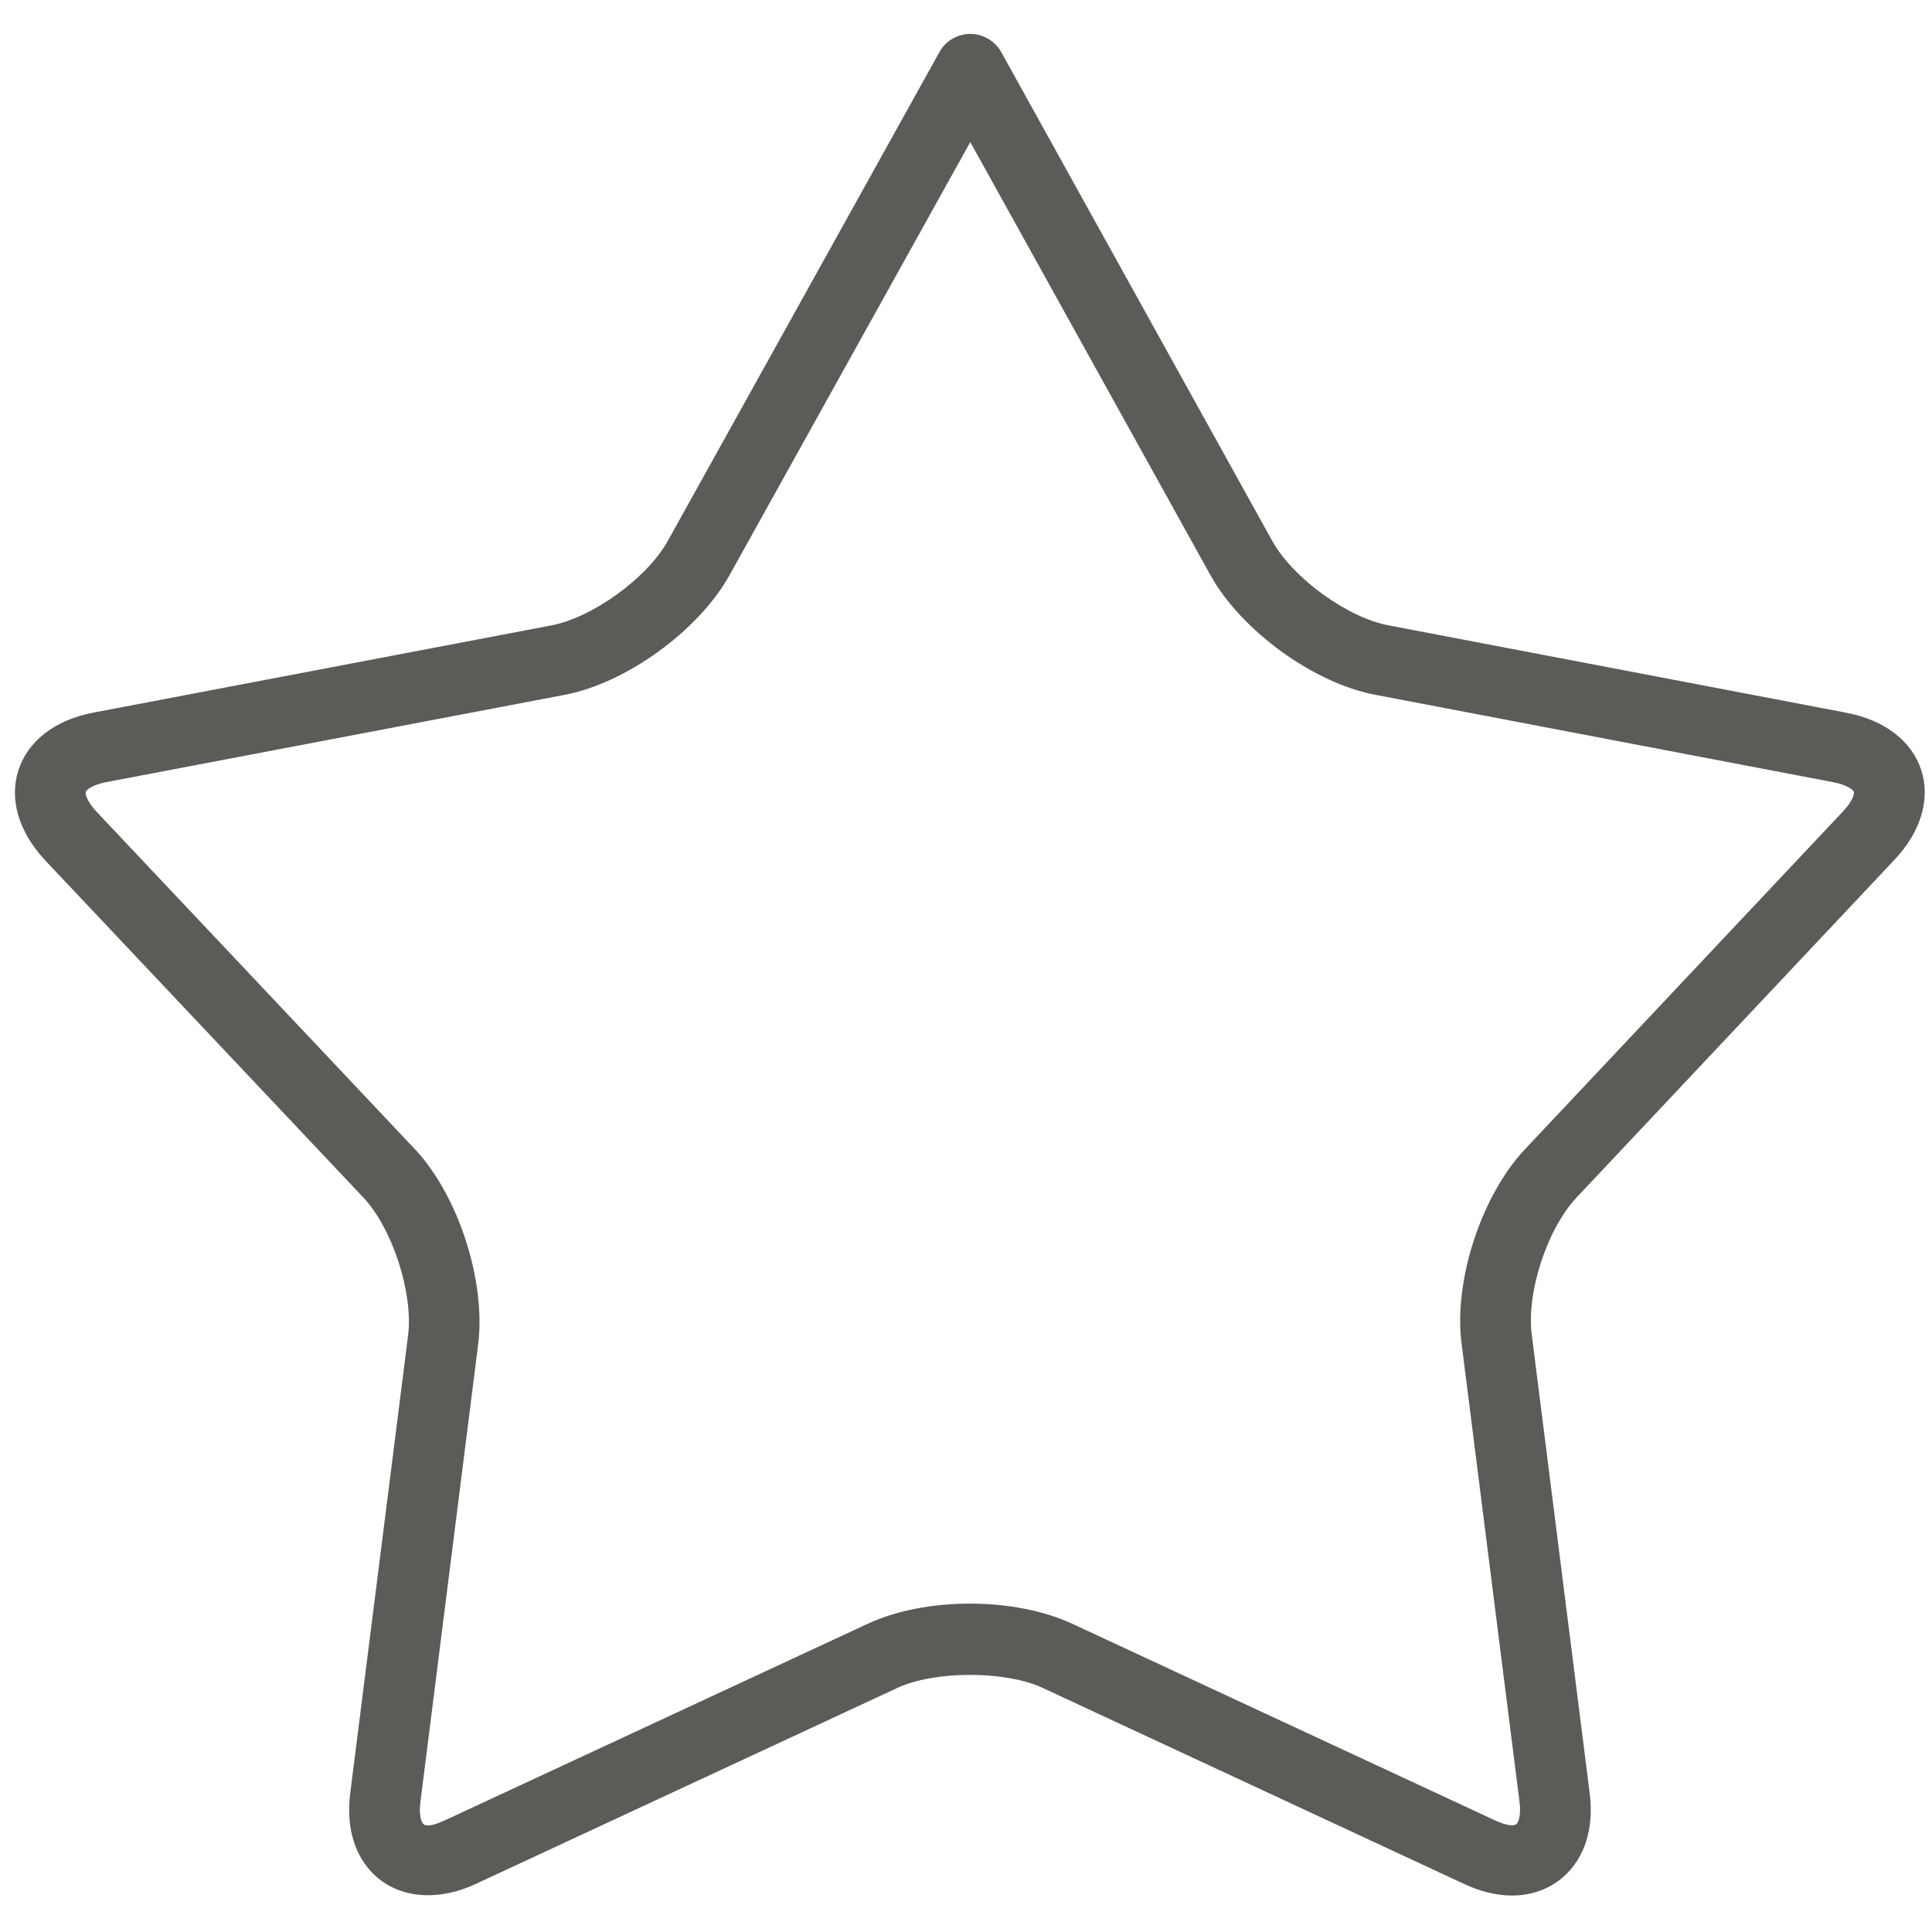
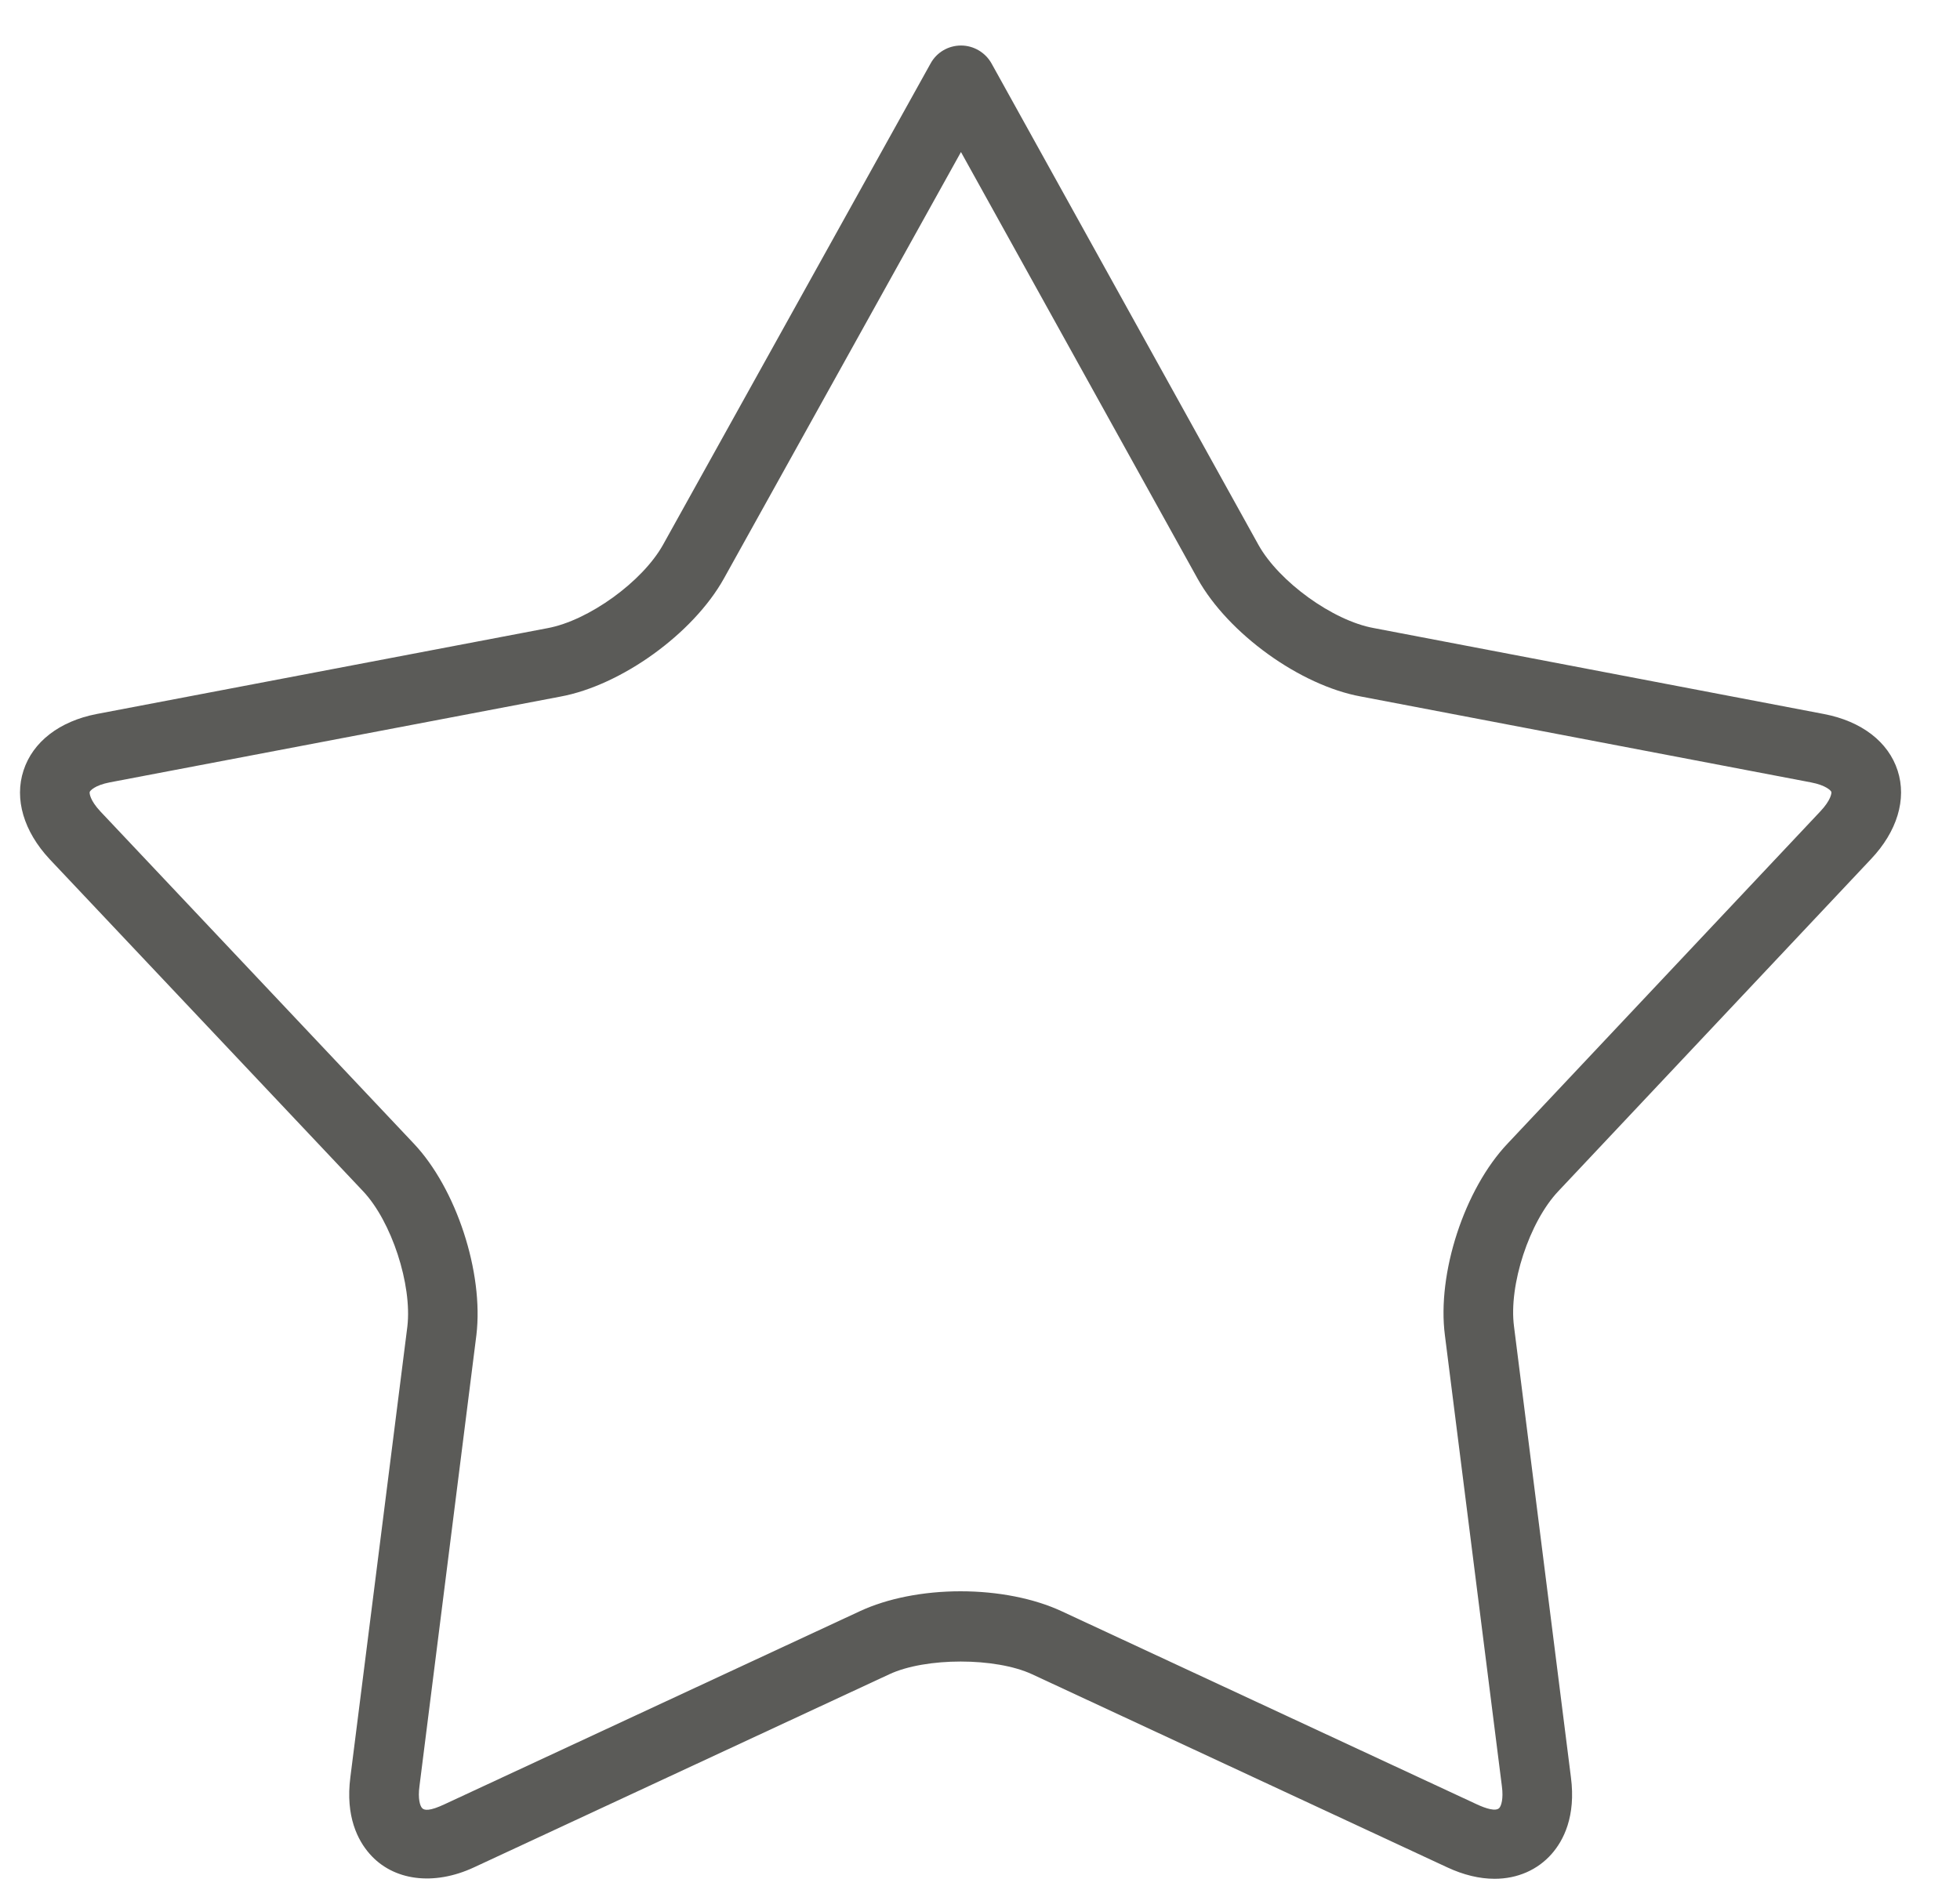
- <svg xmlns="http://www.w3.org/2000/svg" width="41px" height="41px" viewBox="0 0 41 41" version="1.1">
+ <svg xmlns="http://www.w3.org/2000/svg" width="31px" height="30px" viewBox="0 0 31 30" version="1.1">
  <defs />
  <g id="Icons" stroke="none" stroke-width="1" fill="none" fill-rule="evenodd">
    <g id="outline" transform="translate(-573, -702)" fill="#5B5B58">
-       <path d="M613.195,720.255 C613.762,719.659 613.971,718.963 613.773,718.346 C613.574,717.727 612.996,717.282 612.185,717.126 L602.483,715.274 C601.603,715.114 600.443,714.275 600,713.481 L594.248,703.106 C594.115,702.868 593.863,702.72 593.592,702.72 C593.318,702.72 593.068,702.867 592.936,703.105 L587.172,713.478 C586.727,714.275 585.565,715.114 584.68,715.276 L574.965,717.126 C574.166,717.282 573.592,717.726 573.392,718.342 C573.191,718.958 573.396,719.654 573.955,720.254 L580.707,727.409 C581.322,728.059 581.768,729.424 581.662,730.325 L580.435,740.032 C580.324,740.885 580.598,741.403 580.849,741.688 C581.355,742.267 582.227,742.386 583.098,741.979 L592.046,737.819 C592.83,737.452 594.336,737.452 595.125,737.819 L604.068,741.979 C604.418,742.143 604.762,742.226 605.088,742.226 C605.578,742.226 606.014,742.035 606.318,741.689 C606.569,741.404 606.844,740.886 606.733,740.036 L605.506,730.322 C605.389,729.43 605.836,728.068 606.463,727.407 L613.195,720.255 L613.195,720.255 Z M605.373,726.377 C604.439,727.36 603.844,729.179 604.017,730.513 L605.245,740.227 C605.283,740.509 605.228,740.656 605.191,740.699 C605.117,740.781 604.9,740.713 604.703,740.62 L595.758,736.46 C595.164,736.184 594.392,736.031 593.583,736.031 C592.775,736.031 592.004,736.184 591.412,736.46 L582.463,740.62 C582.148,740.769 582.025,740.757 581.977,740.699 C581.939,740.657 581.885,740.51 581.924,740.224 L583.15,730.507 C583.309,729.16 582.715,727.347 581.797,726.379 L575.05,719.227 C574.823,718.984 574.81,718.832 574.818,718.805 C574.828,718.777 574.928,718.662 575.25,718.599 L584.955,716.751 C586.271,716.511 587.819,715.394 588.48,714.209 L593.591,705.015 L598.69,714.211 C599.35,715.394 600.898,716.511 602.208,716.749 L611.902,718.599 C612.232,718.662 612.337,718.779 612.344,718.805 C612.352,718.829 612.336,718.982 612.105,719.226 L605.373,726.377 L605.373,726.377 Z" id="Fill-85" />
+       <path d="M602.59,715.592 C603.006,715.154 603.16,714.643 603.014,714.191 C602.868,713.736 602.444,713.409 601.849,713.295 L594.727,711.935 C594.081,711.818 593.229,711.202 592.904,710.619 L588.682,703.003 C588.584,702.829 588.399,702.72 588.2,702.72 C587.999,702.72 587.815,702.828 587.719,703.003 L583.487,710.617 C583.161,711.202 582.308,711.818 581.658,711.937 L574.527,713.295 C573.94,713.409 573.519,713.735 573.372,714.188 C573.224,714.64 573.375,715.151 573.785,715.591 L578.742,720.843 C579.193,721.32 579.52,722.322 579.443,722.984 L578.542,730.109 C578.46,730.736 578.662,731.116 578.846,731.325 C579.217,731.75 579.857,731.837 580.497,731.539 L587.065,728.485 C587.641,728.216 588.746,728.216 589.325,728.485 L595.89,731.539 C596.147,731.659 596.4,731.72 596.639,731.72 C596.999,731.72 597.319,731.58 597.542,731.326 C597.726,731.117 597.928,730.736 597.846,730.112 L596.946,722.982 C596.86,722.327 597.188,721.327 597.648,720.842 L602.59,715.592 L602.59,715.592 Z M596.848,720.086 C596.162,720.807 595.726,722.143 595.853,723.122 L596.754,730.253 C596.782,730.46 596.742,730.568 596.714,730.599 C596.66,730.659 596.501,730.609 596.356,730.541 L589.79,727.487 C589.354,727.285 588.787,727.172 588.193,727.172 C587.6,727.172 587.034,727.285 586.6,727.487 L580.031,730.541 C579.799,730.65 579.709,730.642 579.674,730.599 C579.646,730.568 579.606,730.46 579.635,730.25 L580.535,723.117 C580.652,722.129 580.216,720.798 579.542,720.087 L574.589,714.837 C574.422,714.659 574.413,714.547 574.419,714.527 C574.426,714.507 574.499,714.422 574.736,714.376 L581.86,713.02 C582.826,712.843 583.962,712.024 584.448,711.154 L588.199,704.405 L591.942,711.155 C592.427,712.024 593.563,712.843 594.525,713.018 L601.641,714.376 C601.883,714.422 601.96,714.508 601.965,714.527 C601.971,714.545 601.959,714.657 601.79,714.836 L596.848,720.086 L596.848,720.086 Z" id="Fill-85" />
    </g>
  </g>
</svg>
